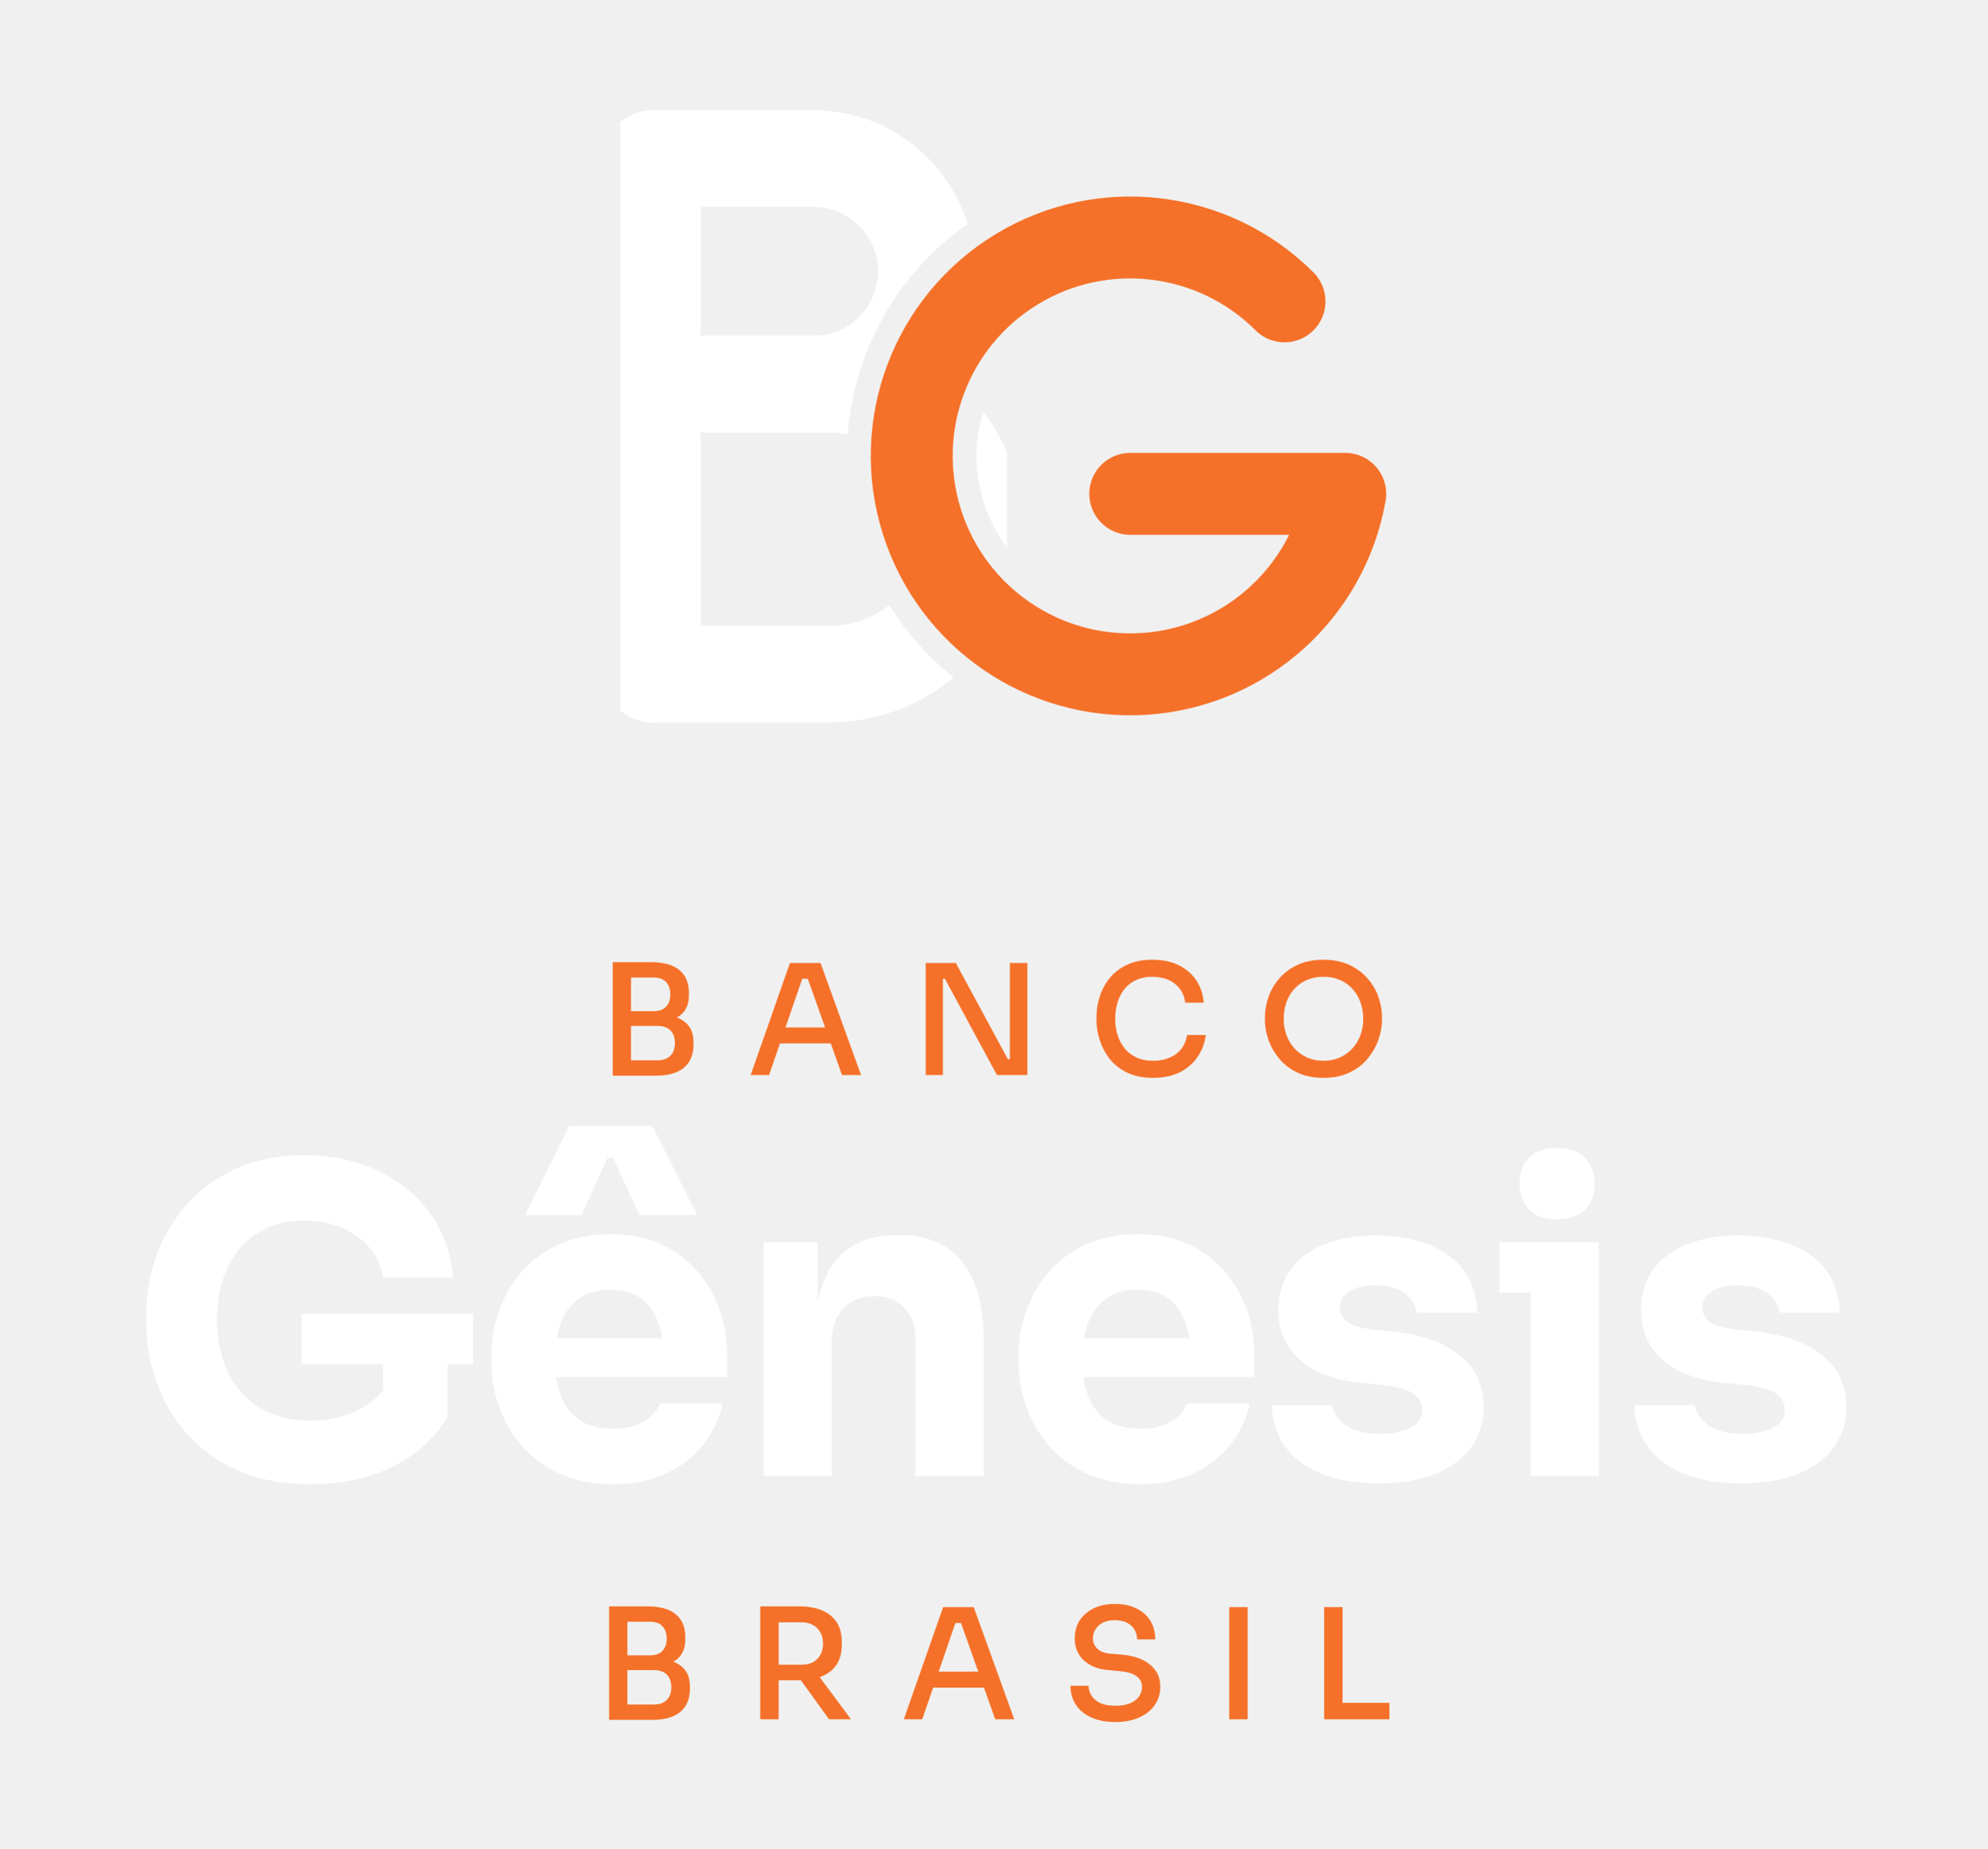
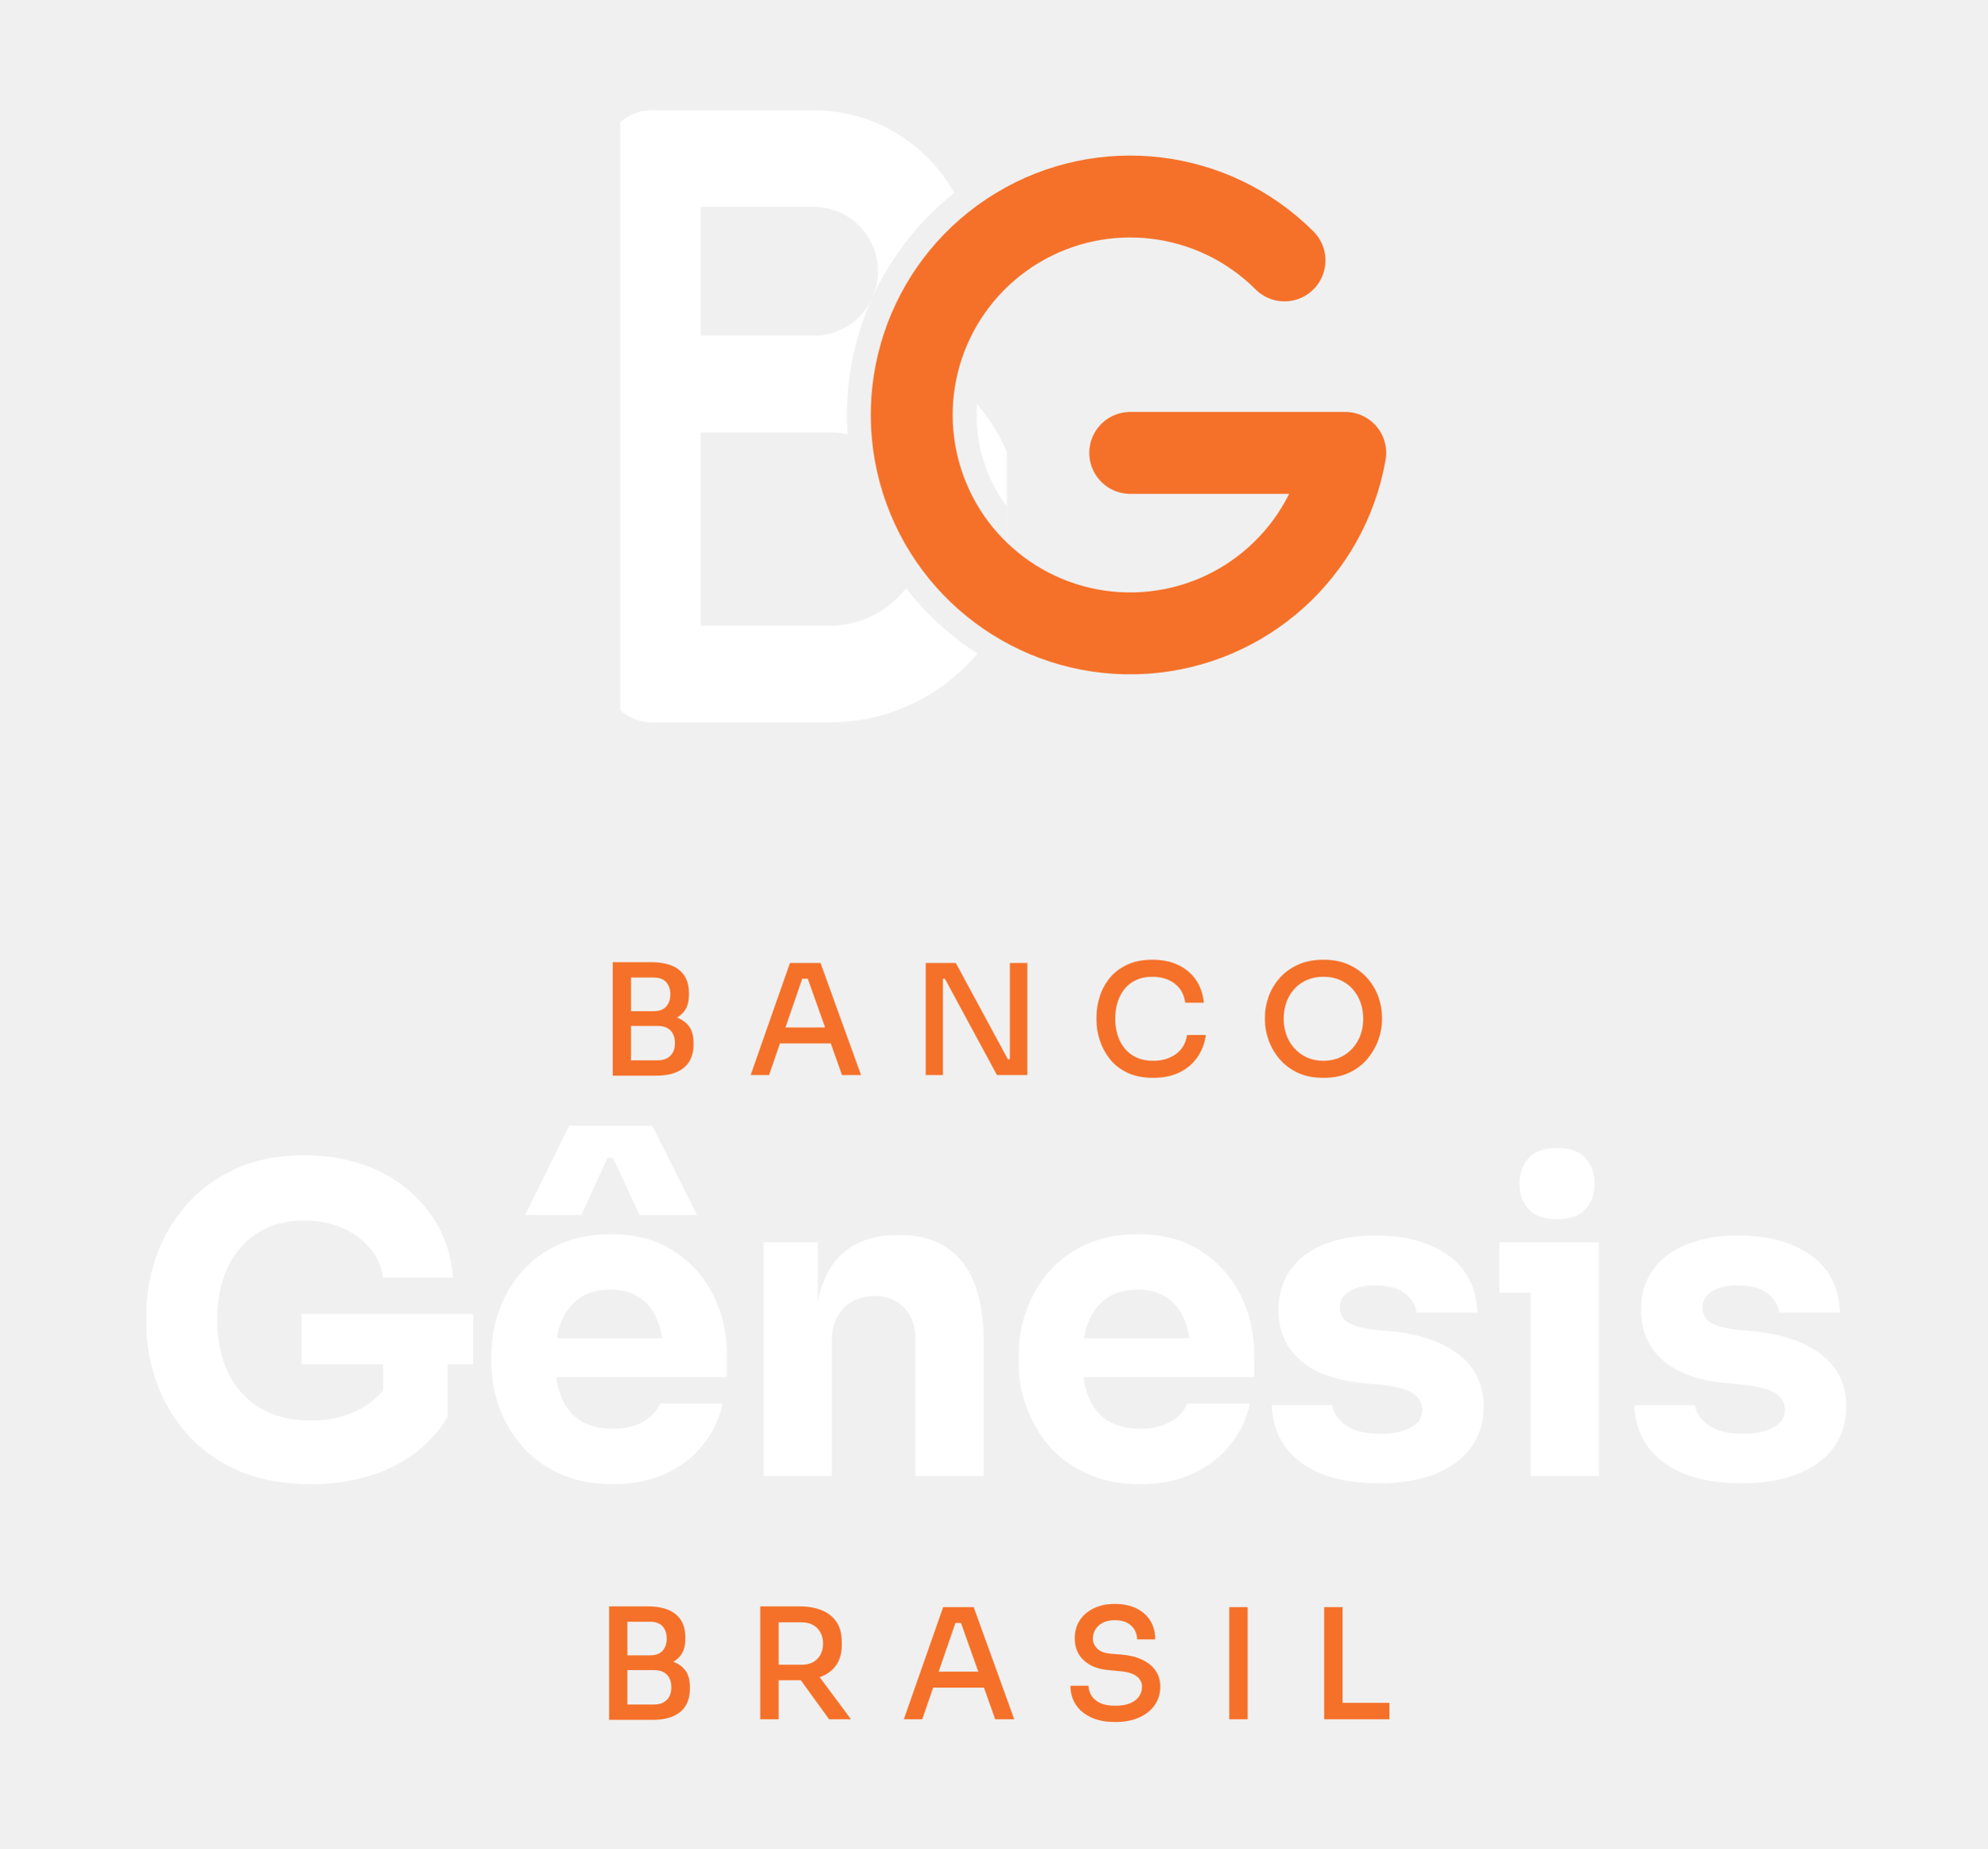
<svg xmlns="http://www.w3.org/2000/svg" width="559" height="520" viewBox="0 0 559 520">
  <g transform="translate(152.82,36.0) scale(1.92)">
    <mask id="m54">
      <rect x="-10" y="-20" width="170" height="130" fill="white" />
-       <path d="M108.6 25.4 A32 32 0 1 0 117.5 53.6 H86" fill="none" stroke="black" stroke-width="19" stroke-linecap="round" stroke-linejoin="round" />
+       <path d="M108.6 19.4 A32 32 0 1 0 117.5 47.6 H86" fill="none" stroke="black" stroke-width="19" stroke-linecap="round" stroke-linejoin="round" />
    </mask>
    <g mask="url(#m54)">
      <g transform="translate(16,80) scale(1.18) translate(-16,-80)" fill="none" stroke="#ffffff" stroke-width="12" stroke-linecap="round" stroke-linejoin="round">
        <path d="M16 16 V80" />
        <path d="M16 16 H36 a14 14 0 0 1 0 28 H16" />
        <path d="M16 44 H38 a18 18 0 0 1 0 36 H16" />
      </g>
    </g>
-     <path d="M108.6 25.4 A32 32 0 1 0 117.5 53.6 H86" fill="none" stroke="#F57129" stroke-width="12" stroke-linecap="round" stroke-linejoin="round" />
+     <path d="M108.6 19.4 A32 32 0 1 0 117.5 47.6 H86" fill="none" stroke="#F57129" stroke-width="12" stroke-linecap="round" stroke-linejoin="round" />
  </g>
  <path fill="#F57129" d="M176.638 302.573V298.253H184.975Q187.308 298.253 188.582 296.957Q189.857 295.661 189.857 293.414Q189.857 291.125 188.604 289.85Q187.351 288.576 184.975 288.576H176.638V285.293H184.457Q187.567 285.293 189.943 286.049Q192.319 286.805 193.702 288.533Q195.084 290.261 195.084 293.242V293.846Q195.084 296.611 193.896 298.577Q192.708 300.542 190.354 301.558Q187.999 302.573 184.457 302.573ZM172.361 302.573V270.648H177.502V302.573ZM176.638 287.669V284.429H183.809Q186.271 284.429 187.416 283.111Q188.561 281.794 188.561 279.72Q188.561 277.603 187.416 276.286Q186.271 274.968 183.809 274.968H176.638V270.648H183.161Q188.431 270.648 191.11 272.873Q193.788 275.098 193.788 279.245V279.85Q193.788 282.787 192.427 284.515Q191.066 286.243 188.669 286.956Q186.271 287.669 183.161 287.669Z M211.154 302.4 222.214 270.864H230.81L242.215 302.4H236.858L226.879 274.32L228.996 275.314H223.769L226.015 274.32L216.338 302.4ZM218.326 293.501 219.967 289.008H233.186L234.871 293.501Z M260.402 302.4V270.864H268.87L283.514 297.95H284.94L284.076 298.728V270.864H289.001V302.4H280.447L265.802 275.314H264.377L265.241 274.536V302.4Z M324.382 303.178Q320.062 303.178 317.016 301.687Q313.97 300.197 312.091 297.756Q310.212 295.315 309.326 292.486Q308.441 289.656 308.441 287.021V286.07Q308.441 283.176 309.348 280.325Q310.255 277.474 312.134 275.141Q314.014 272.808 317.016 271.382Q320.018 269.957 324.122 269.957Q328.399 269.957 331.51 271.469Q334.62 272.981 336.456 275.681Q338.292 278.381 338.638 282.053H333.41Q333.065 279.634 331.79 278.014Q330.516 276.394 328.55 275.573Q326.585 274.752 324.122 274.752Q321.574 274.752 319.608 275.659Q317.642 276.566 316.346 278.165Q315.05 279.763 314.381 281.902Q313.711 284.04 313.711 286.589Q313.711 289.008 314.381 291.146Q315.05 293.285 316.39 294.926Q317.729 296.568 319.738 297.475Q321.746 298.382 324.382 298.382Q328.183 298.382 330.775 296.503Q333.367 294.624 333.929 291.125H339.199Q338.767 294.451 336.953 297.194Q335.138 299.938 331.985 301.558Q328.831 303.178 324.382 303.178Z M372.29 303.178Q368.014 303.178 364.925 301.687Q361.836 300.197 359.806 297.734Q357.775 295.272 356.803 292.442Q355.831 289.613 355.831 287.021V286.07Q355.831 283.219 356.846 280.368Q357.862 277.517 359.914 275.162Q361.966 272.808 365.054 271.382Q368.143 269.957 372.29 269.957Q376.438 269.957 379.505 271.382Q382.572 272.808 384.646 275.162Q386.719 277.517 387.734 280.368Q388.75 283.219 388.75 286.07V287.021Q388.75 289.613 387.756 292.442Q386.762 295.272 384.754 297.734Q382.745 300.197 379.634 301.687Q376.524 303.178 372.29 303.178ZM372.29 298.382Q374.882 298.382 376.956 297.432Q379.03 296.482 380.498 294.84Q381.967 293.198 382.723 291.082Q383.479 288.965 383.479 286.589Q383.479 284.083 382.702 281.945Q381.924 279.806 380.477 278.186Q379.03 276.566 376.956 275.659Q374.882 274.752 372.29 274.752Q369.698 274.752 367.625 275.659Q365.551 276.566 364.082 278.186Q362.614 279.806 361.858 281.945Q361.102 284.083 361.102 286.589Q361.102 288.965 361.858 291.082Q362.614 293.198 364.082 294.84Q365.551 296.482 367.625 297.432Q369.698 298.382 372.29 298.382Z" />
  <path fill="#ffffff" d="M87.36 417.48Q75.6 417.48 66.84 413.58Q58.08 409.68 52.38 403.08Q46.68 396.48 43.92 388.44Q41.16 380.4 41.16 372.36V369.72Q41.16 361.44 43.92 353.52Q46.68 345.6 52.26 339.12Q57.84 332.64 66.18 328.8Q74.52 324.96 85.44 324.96Q97.32 324.96 106.44 329.34Q115.56 333.72 121.08 341.46Q126.6 349.2 127.44 359.4H107.76Q107.04 354.6 103.98 351Q100.92 347.4 96.18 345.36Q91.44 343.32 85.44 343.32Q79.68 343.32 75.18 345.36Q70.68 347.4 67.5 351.12Q64.32 354.84 62.7 359.94Q61.08 365.04 61.08 371.16Q61.08 377.52 62.82 382.74Q64.56 387.96 67.92 391.74Q71.28 395.52 76.26 397.56Q81.24 399.6 87.36 399.6Q95.52 399.6 101.52 396.24Q107.52 392.88 110.16 387.36L107.76 400.8V379.92H125.88V398.64Q120.24 407.76 110.34 412.62Q100.44 417.48 87.36 417.48ZM84.84 383.76V369.6H133.08V383.76Z M172.44 417.48Q164.04 417.48 157.62 414.6Q151.2 411.72 146.94 406.86Q142.68 402 140.46 395.94Q138.24 389.88 138.24 383.52V381.12Q138.24 374.52 140.46 368.46Q142.68 362.4 146.88 357.6Q151.08 352.8 157.38 349.98Q163.68 347.16 171.72 347.16Q182.28 347.16 189.54 351.9Q196.8 356.64 200.64 364.26Q204.48 371.88 204.48 380.88V387.36H146.28V376.44H192.84L186.6 381.48Q186.6 375.6 184.92 371.4Q183.24 367.2 179.94 364.98Q176.64 362.76 171.72 362.76Q166.68 362.76 163.2 365.04Q159.72 367.32 157.92 371.7Q156.12 376.08 156.12 382.44Q156.12 388.32 157.8 392.7Q159.48 397.08 163.08 399.48Q166.68 401.88 172.44 401.88Q177.72 401.88 181.08 399.84Q184.44 397.8 185.64 394.8H203.28Q201.84 401.4 197.64 406.56Q193.44 411.72 187.08 414.6Q180.72 417.48 172.44 417.48ZM147.72 341.76 160.08 316.68H183.48L196.08 341.76H179.88L172.44 325.68H170.88L163.56 341.76Z M214.8 415.2V349.44H230.04V377.64H228.96Q228.96 367.56 231.54 360.84Q234.12 354.12 239.4 350.76Q244.68 347.4 252.24 347.4H253.08Q264.6 347.4 270.66 354.9Q276.72 362.4 276.72 377.64V415.2H257.52V376.56Q257.52 371.28 254.4 367.92Q251.28 364.56 246.0 364.56Q240.6 364.56 237.3 367.98Q234.0 371.4 234.0 376.92V415.2Z M320.76 417.48Q312.36 417.48 305.94 414.6Q299.52 411.72 295.26 406.86Q291.0 402 288.78 395.94Q286.56 389.88 286.56 383.52V381.12Q286.56 374.52 288.78 368.46Q291.0 362.4 295.2 357.6Q299.4 352.8 305.7 349.98Q312.0 347.16 320.04 347.16Q330.6 347.16 337.86 351.9Q345.12 356.64 348.96 364.26Q352.8 371.88 352.8 380.88V387.36H294.6V376.44H341.16L334.92 381.48Q334.92 375.6 333.24 371.4Q331.56 367.2 328.26 364.98Q324.96 362.76 320.04 362.76Q315.0 362.76 311.52 365.04Q308.04 367.32 306.24 371.7Q304.44 376.08 304.44 382.44Q304.44 388.32 306.12 392.7Q307.8 397.08 311.4 399.48Q315.0 401.88 320.76 401.88Q326.04 401.88 329.4 399.84Q332.76 397.8 333.96 394.8H351.6Q350.16 401.4 345.96 406.56Q341.76 411.72 335.4 414.6Q329.04 417.48 320.76 417.48Z M388.08 417.24Q374.04 417.24 366.12 411.48Q358.2 405.72 357.72 395.28H374.76Q375.24 398.4 378.54 400.86Q381.84 403.32 388.44 403.32Q393.48 403.32 396.78 401.58Q400.08 399.84 400.08 396.6Q400.08 393.72 397.56 391.98Q395.04 390.24 388.56 389.52L383.4 389.04Q371.52 387.84 365.58 382.44Q359.64 377.04 359.64 368.64Q359.64 361.68 363.12 357Q366.6 352.32 372.78 349.92Q378.96 347.52 386.88 347.52Q399.6 347.52 407.4 353.1Q415.2 358.68 415.56 369.24H398.52Q398.04 366 395.16 363.78Q392.28 361.56 386.64 361.56Q382.2 361.56 379.56 363.24Q376.92 364.92 376.92 367.8Q376.92 370.56 379.2 372Q381.48 373.44 386.64 374.04L391.8 374.52Q403.92 375.84 410.64 381.24Q417.36 386.64 417.36 395.76Q417.36 402.36 413.76 407.22Q410.16 412.08 403.56 414.66Q396.96 417.24 388.08 417.24Z M430.56 415.2V349.44H449.76V415.2ZM421.8 363.6V349.44H449.76V363.6ZM438.0 342.96Q432.6 342.96 430.02 340.14Q427.44 337.32 427.44 333Q427.44 328.56 430.02 325.74Q432.6 322.92 438.0 322.92Q443.4 322.92 445.98 325.74Q448.56 328.56 448.56 333Q448.56 337.32 445.98 340.14Q443.4 342.96 438.0 342.96Z M490.08 417.24Q476.04 417.24 468.12 411.48Q460.2 405.72 459.72 395.28H476.76Q477.24 398.4 480.54 400.86Q483.84 403.32 490.44 403.32Q495.48 403.32 498.78 401.58Q502.08 399.84 502.08 396.6Q502.08 393.72 499.56 391.98Q497.04 390.24 490.56 389.52L485.4 389.04Q473.52 387.84 467.58 382.44Q461.64 377.04 461.64 368.64Q461.64 361.68 465.12 357Q468.6 352.32 474.78 349.92Q480.96 347.52 488.88 347.52Q501.6 347.52 509.4 353.1Q517.2 358.68 517.56 369.24H500.52Q500.04 366 497.16 363.78Q494.28 361.56 488.64 361.56Q484.2 361.56 481.56 363.24Q478.92 364.92 478.92 367.8Q478.92 370.56 481.2 372Q483.48 373.44 488.64 374.04L493.8 374.52Q505.92 375.84 512.64 381.24Q519.36 386.64 519.36 395.76Q519.36 402.36 515.76 407.22Q512.16 412.08 505.56 414.66Q498.96 417.24 490.08 417.24Z" />
  <path fill="#F57129" d="M175.622 483.773V479.453H183.96Q186.293 479.453 187.567 478.157Q188.842 476.861 188.842 474.614Q188.842 472.325 187.589 471.05Q186.336 469.776 183.96 469.776H175.622V466.493H183.442Q186.552 466.493 188.928 467.249Q191.304 468.005 192.686 469.733Q194.069 471.461 194.069 474.442V475.046Q194.069 477.811 192.881 479.777Q191.693 481.742 189.338 482.758Q186.984 483.773 183.442 483.773ZM171.346 483.773V451.848H176.486V483.773ZM175.622 468.869V465.629H182.794Q185.256 465.629 186.401 464.311Q187.546 462.994 187.546 460.92Q187.546 458.803 186.401 457.486Q185.256 456.168 182.794 456.168H175.622V451.848H182.146Q187.416 451.848 190.094 454.073Q192.773 456.298 192.773 460.445V461.05Q192.773 463.987 191.412 465.715Q190.051 467.443 187.654 468.156Q185.256 468.869 182.146 468.869Z M213.854 483.6V451.848H219.038V483.6ZM233.208 483.6 223.186 469.733H229.061L239.386 483.6ZM217.354 472.627V468.264H225.562Q227.419 468.264 228.758 467.508Q230.098 466.752 230.81 465.413Q231.523 464.074 231.523 462.302Q231.523 460.574 230.81 459.235Q230.098 457.896 228.758 457.118Q227.419 456.341 225.562 456.341H217.354V451.848H224.87Q228.499 451.848 231.178 452.95Q233.856 454.051 235.325 456.254Q236.794 458.458 236.794 461.914V462.605Q236.794 466.061 235.303 468.264Q233.813 470.467 231.156 471.547Q228.499 472.627 224.87 472.627Z M254.246 483.6 265.306 452.064H273.902L285.307 483.6H279.95L269.971 455.52L272.088 456.514H266.861L269.107 455.52L259.43 483.6ZM261.418 474.701 263.059 470.208H276.278L277.963 474.701Z M313.776 484.378Q309.715 484.378 306.886 483.06Q304.056 481.742 302.587 479.431Q301.118 477.12 301.118 474.182H306.216Q306.216 475.522 306.95 476.818Q307.685 478.114 309.326 478.956Q310.968 479.798 313.776 479.798Q316.325 479.798 317.988 479.064Q319.651 478.33 320.45 477.12Q321.25 475.91 321.25 474.442Q321.25 472.627 319.694 471.482Q318.139 470.338 315.029 470.078L311.875 469.776Q307.512 469.43 304.92 467.076Q302.328 464.722 302.328 460.877Q302.328 457.939 303.732 455.779Q305.136 453.619 307.685 452.388Q310.234 451.157 313.603 451.157Q317.059 451.157 319.608 452.388Q322.157 453.619 323.561 455.844Q324.965 458.069 324.965 461.136H319.867Q319.867 459.754 319.198 458.522Q318.528 457.291 317.146 456.514Q315.763 455.736 313.603 455.736Q311.53 455.736 310.169 456.47Q308.808 457.205 308.117 458.371Q307.426 459.538 307.426 460.877Q307.426 462.475 308.635 463.706Q309.845 464.938 312.35 465.154L315.461 465.413Q318.787 465.672 321.228 466.817Q323.669 467.962 325.03 469.862Q326.39 471.763 326.39 474.442Q326.39 477.379 324.814 479.626Q323.237 481.872 320.407 483.125Q317.578 484.378 313.776 484.378Z M345.787 483.6V452.064H350.971V483.6Z M372.485 483.6V452.064H377.669V483.6ZM376.805 483.6V478.978H390.845V483.6Z" />
</svg>
